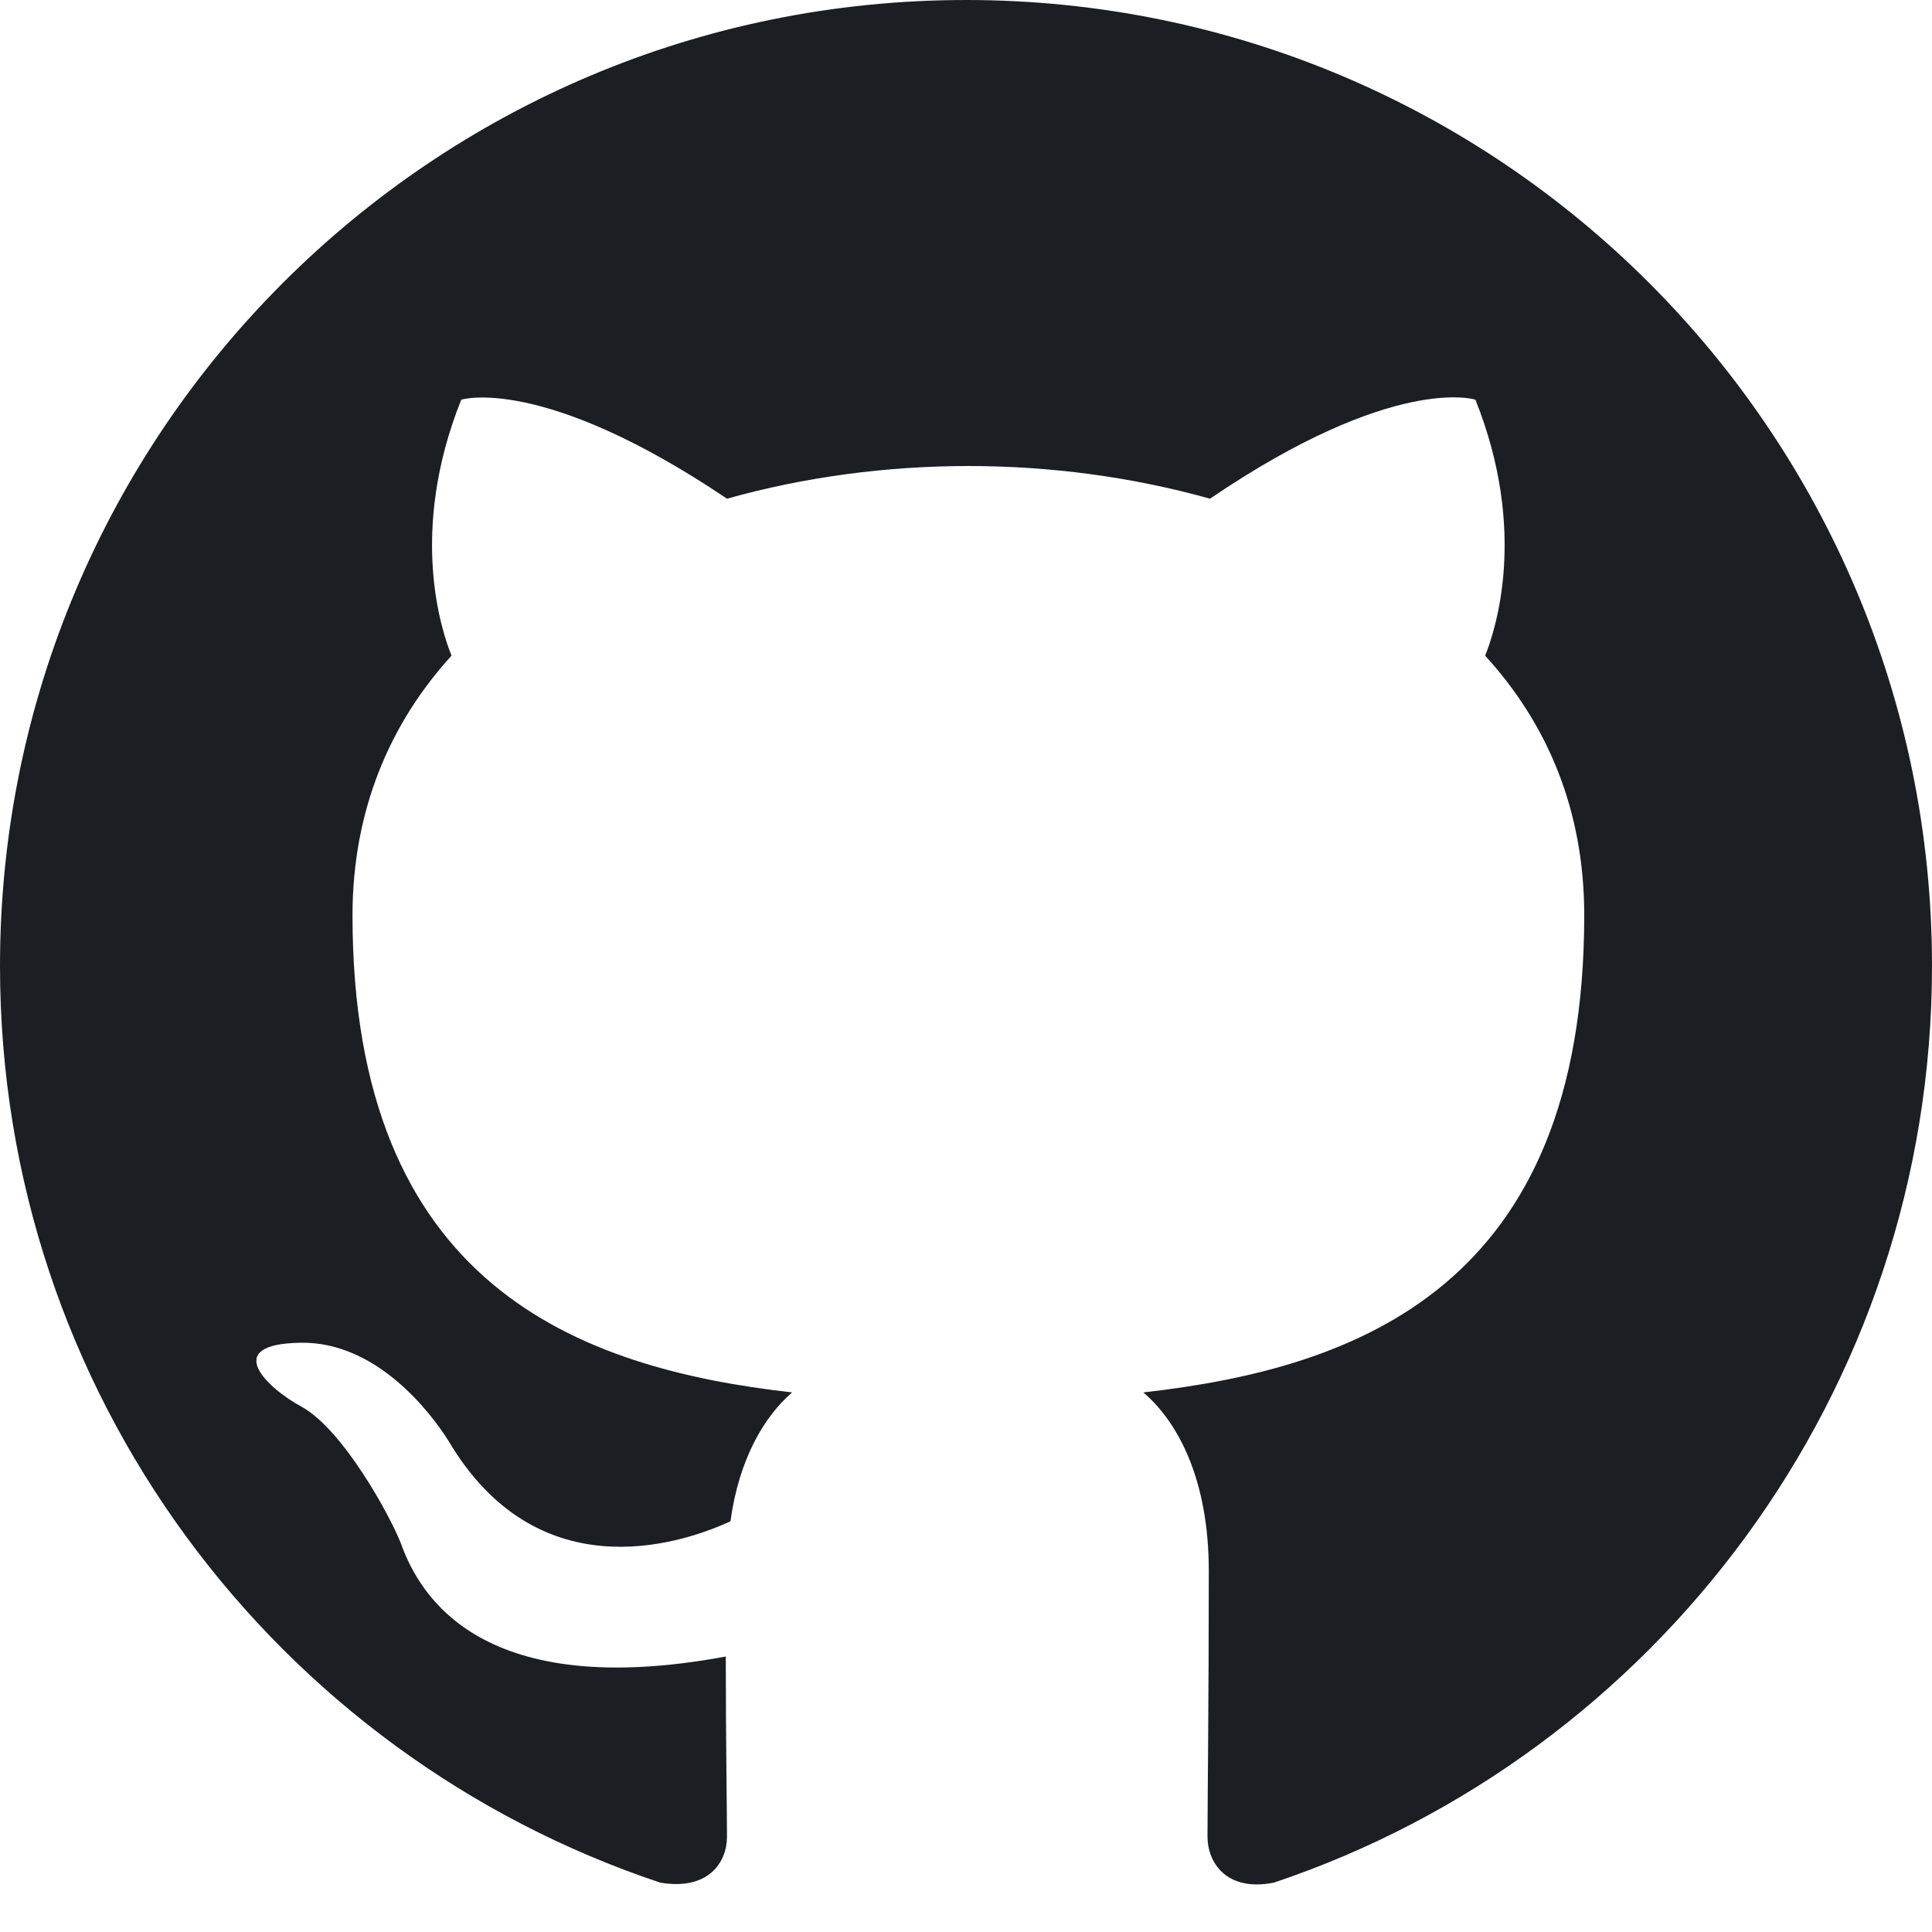
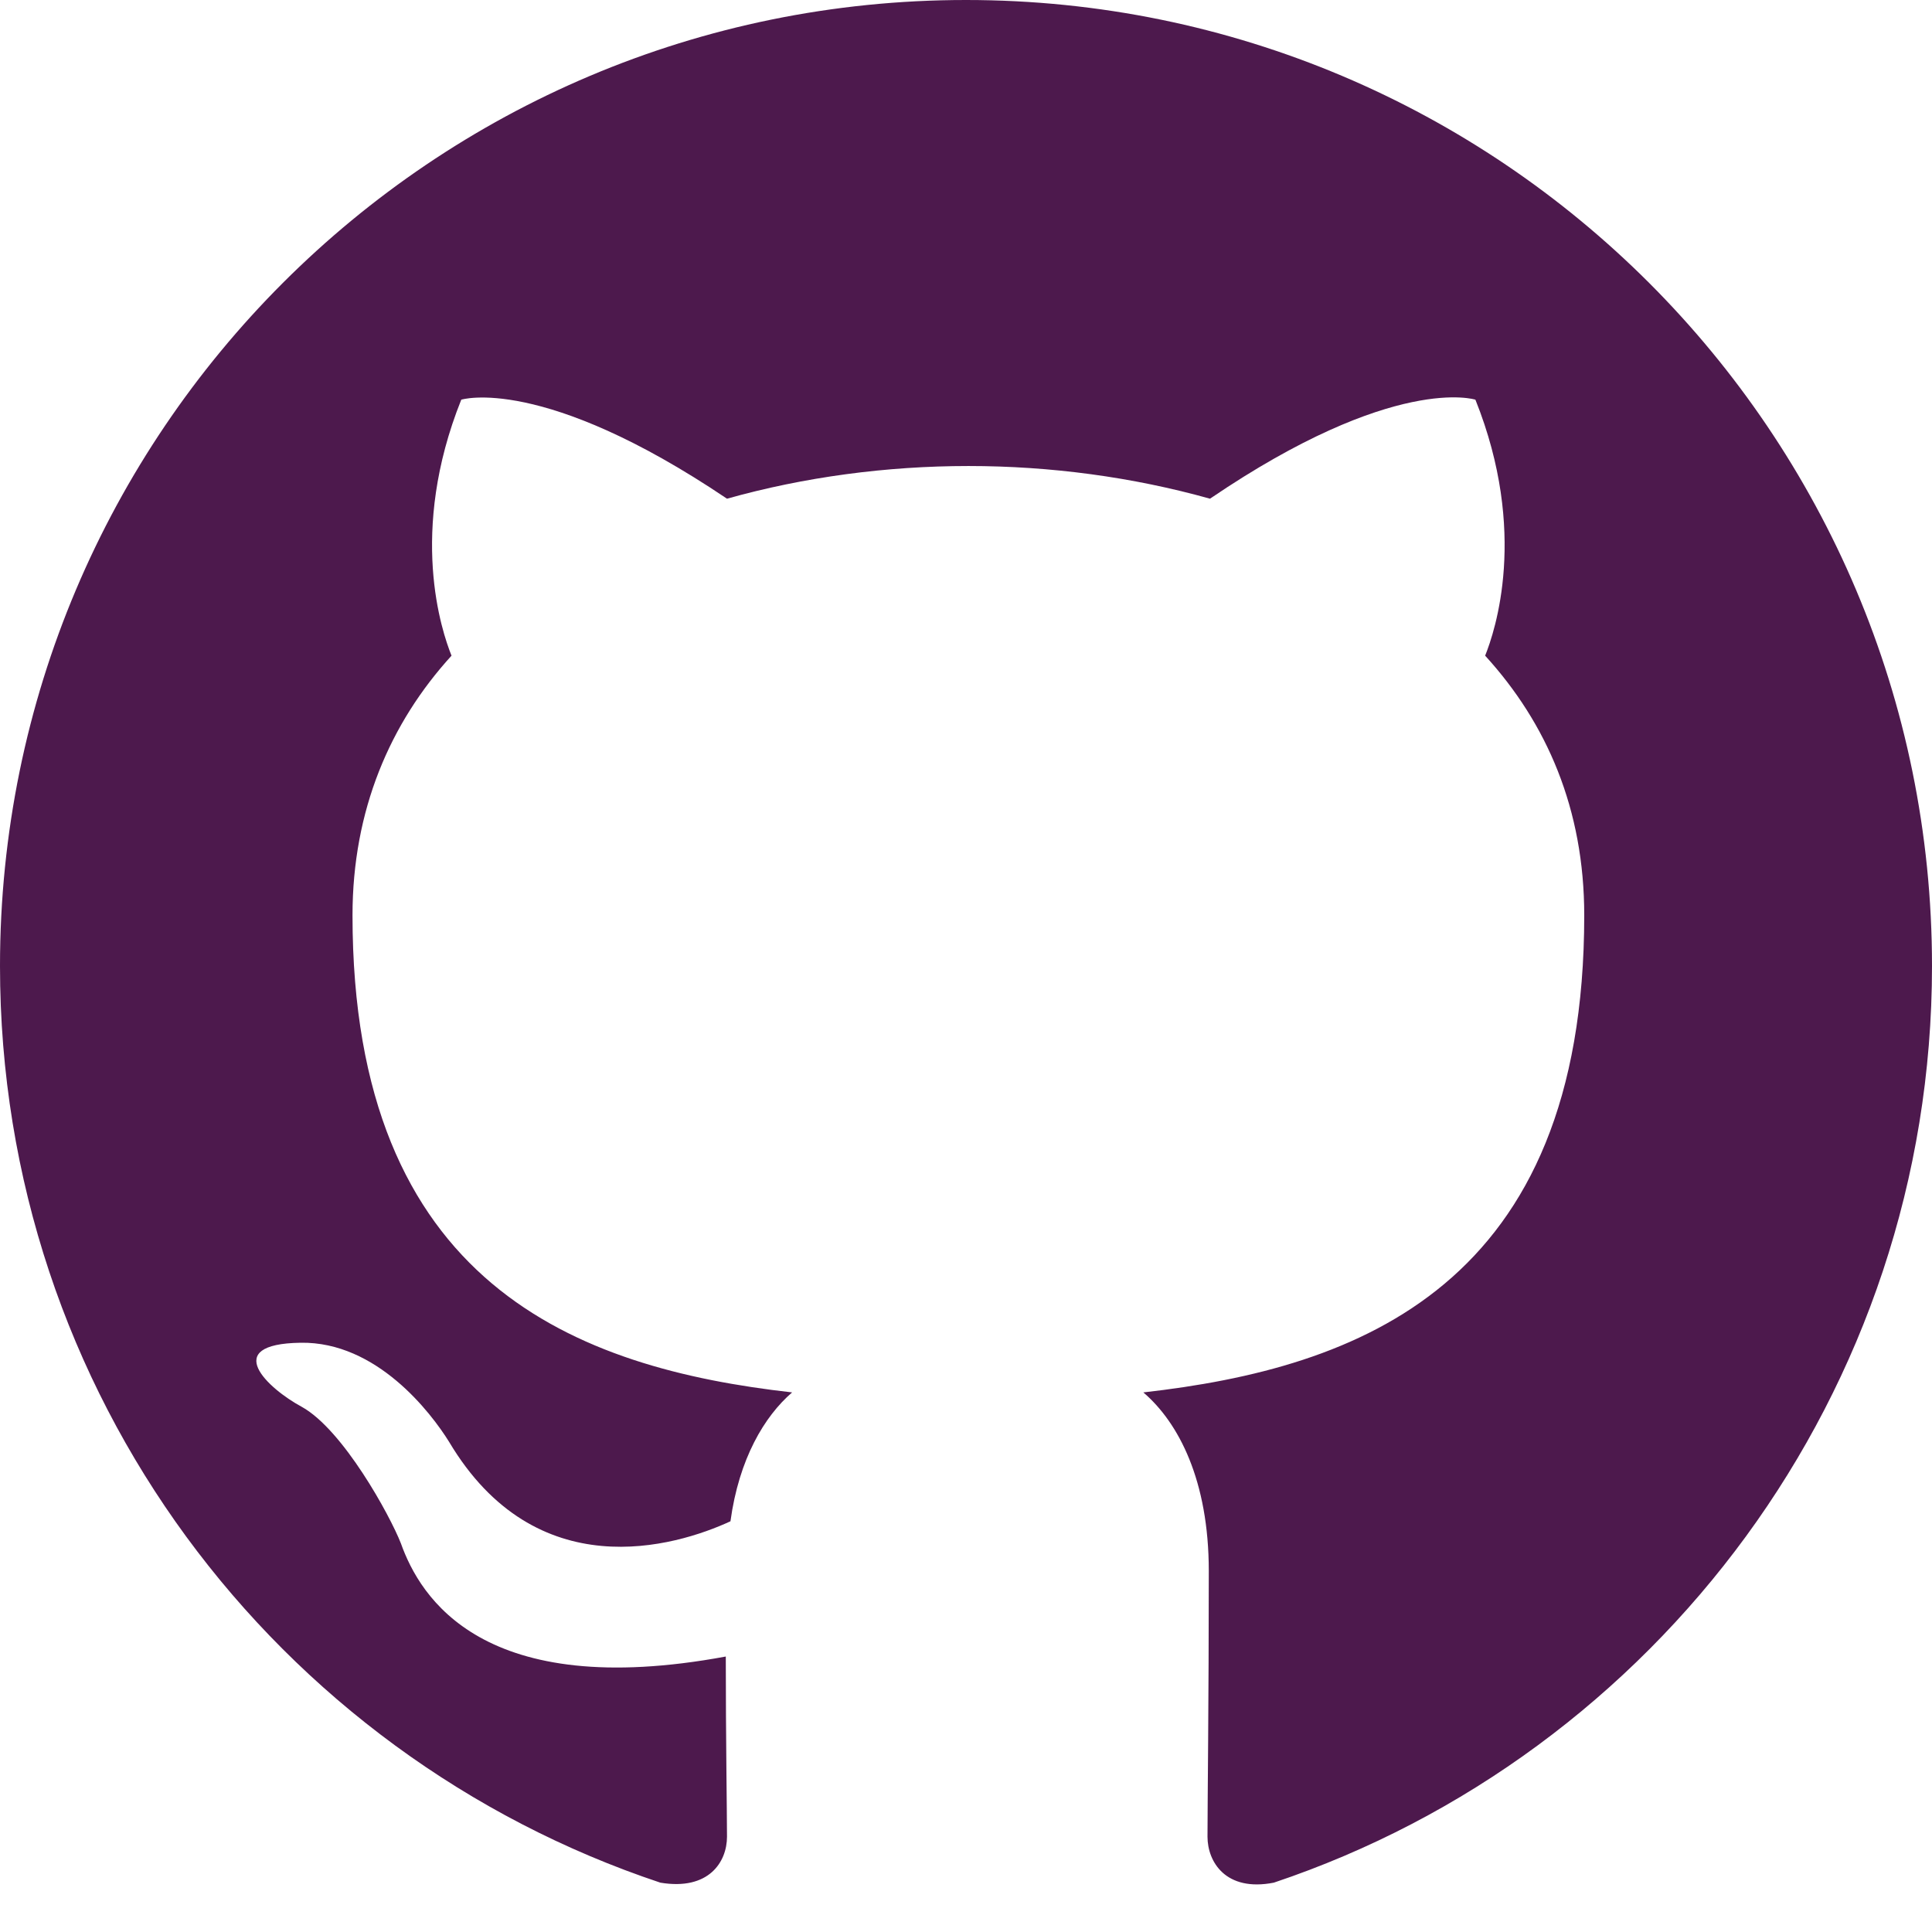
<svg xmlns="http://www.w3.org/2000/svg" width="24px" height="24px" viewBox="0 0 24 24" version="1.1">
  <g id="surface1">
-     <path style=" stroke:none;fill-rule:evenodd;fill:rgb(10.588%,12.157%,13.725%);fill-opacity:1;" d="M 12 0 C 5.371 0 0 5.371 0 12 C 0 17.309 3.434 21.797 8.203 23.387 C 8.805 23.488 9.031 23.129 9.031 22.816 C 9.031 22.531 9.016 21.586 9.016 20.578 C 6 21.137 5.219 19.844 4.98 19.172 C 4.844 18.824 4.262 17.762 3.75 17.477 C 3.328 17.25 2.73 16.695 3.734 16.68 C 4.68 16.664 5.355 17.551 5.578 17.91 C 6.66 19.727 8.387 19.215 9.074 18.898 C 9.18 18.121 9.496 17.594 9.84 17.297 C 7.172 16.996 4.379 15.961 4.379 11.371 C 4.379 10.066 4.844 8.984 5.609 8.145 C 5.488 7.844 5.07 6.613 5.73 4.965 C 5.73 4.965 6.734 4.648 9.031 6.195 C 9.988 5.926 11.012 5.789 12.031 5.789 C 13.051 5.789 14.07 5.926 15.031 6.195 C 17.324 4.637 18.328 4.965 18.328 4.965 C 18.988 6.613 18.57 7.844 18.449 8.145 C 19.215 8.984 19.68 10.051 19.68 11.371 C 19.68 15.977 16.875 16.996 14.203 17.297 C 14.641 17.672 15.016 18.391 15.016 19.516 C 15.016 21.121 15 22.41 15 22.816 C 15 23.129 15.227 23.504 15.824 23.387 C 20.566 21.797 24 17.297 24 12 C 24 5.371 18.629 0 12 0 Z M 12 0 " />
+     <path style=" stroke:none; fill-rule:evenodd; fill:#4D194D; fill-opacity:1;" d="M 12 0 C 5.371 0 0 5.371 0 12 C 0 17.309 3.434 21.797 8.203 23.387 C 8.805 23.488 9.031 23.129 9.031 22.816 C 9.031 22.531 9.016 21.586 9.016 20.578 C 6 21.137 5.219 19.844 4.98 19.172 C 4.844 18.824 4.262 17.762 3.75 17.477 C 3.328 17.25 2.73 16.695 3.734 16.68 C 4.68 16.664 5.355 17.551 5.578 17.91 C 6.66 19.727 8.387 19.215 9.074 18.898 C 9.18 18.121 9.496 17.594 9.84 17.297 C 7.172 16.996 4.379 15.961 4.379 11.371 C 4.379 10.066 4.844 8.984 5.609 8.145 C 5.488 7.844 5.07 6.613 5.73 4.965 C 5.73 4.965 6.734 4.648 9.031 6.195 C 9.988 5.926 11.012 5.789 12.031 5.789 C 13.051 5.789 14.07 5.926 15.031 6.195 C 17.324 4.637 18.328 4.965 18.328 4.965 C 18.988 6.613 18.57 7.844 18.449 8.145 C 19.215 8.984 19.68 10.051 19.68 11.371 C 19.68 15.977 16.875 16.996 14.203 17.297 C 14.641 17.672 15.016 18.391 15.016 19.516 C 15.016 21.121 15 22.41 15 22.816 C 15 23.129 15.227 23.504 15.824 23.387 C 20.566 21.797 24 17.297 24 12 C 24 5.371 18.629 0 12 0 Z M 12 0 " />
  </g>
</svg>
